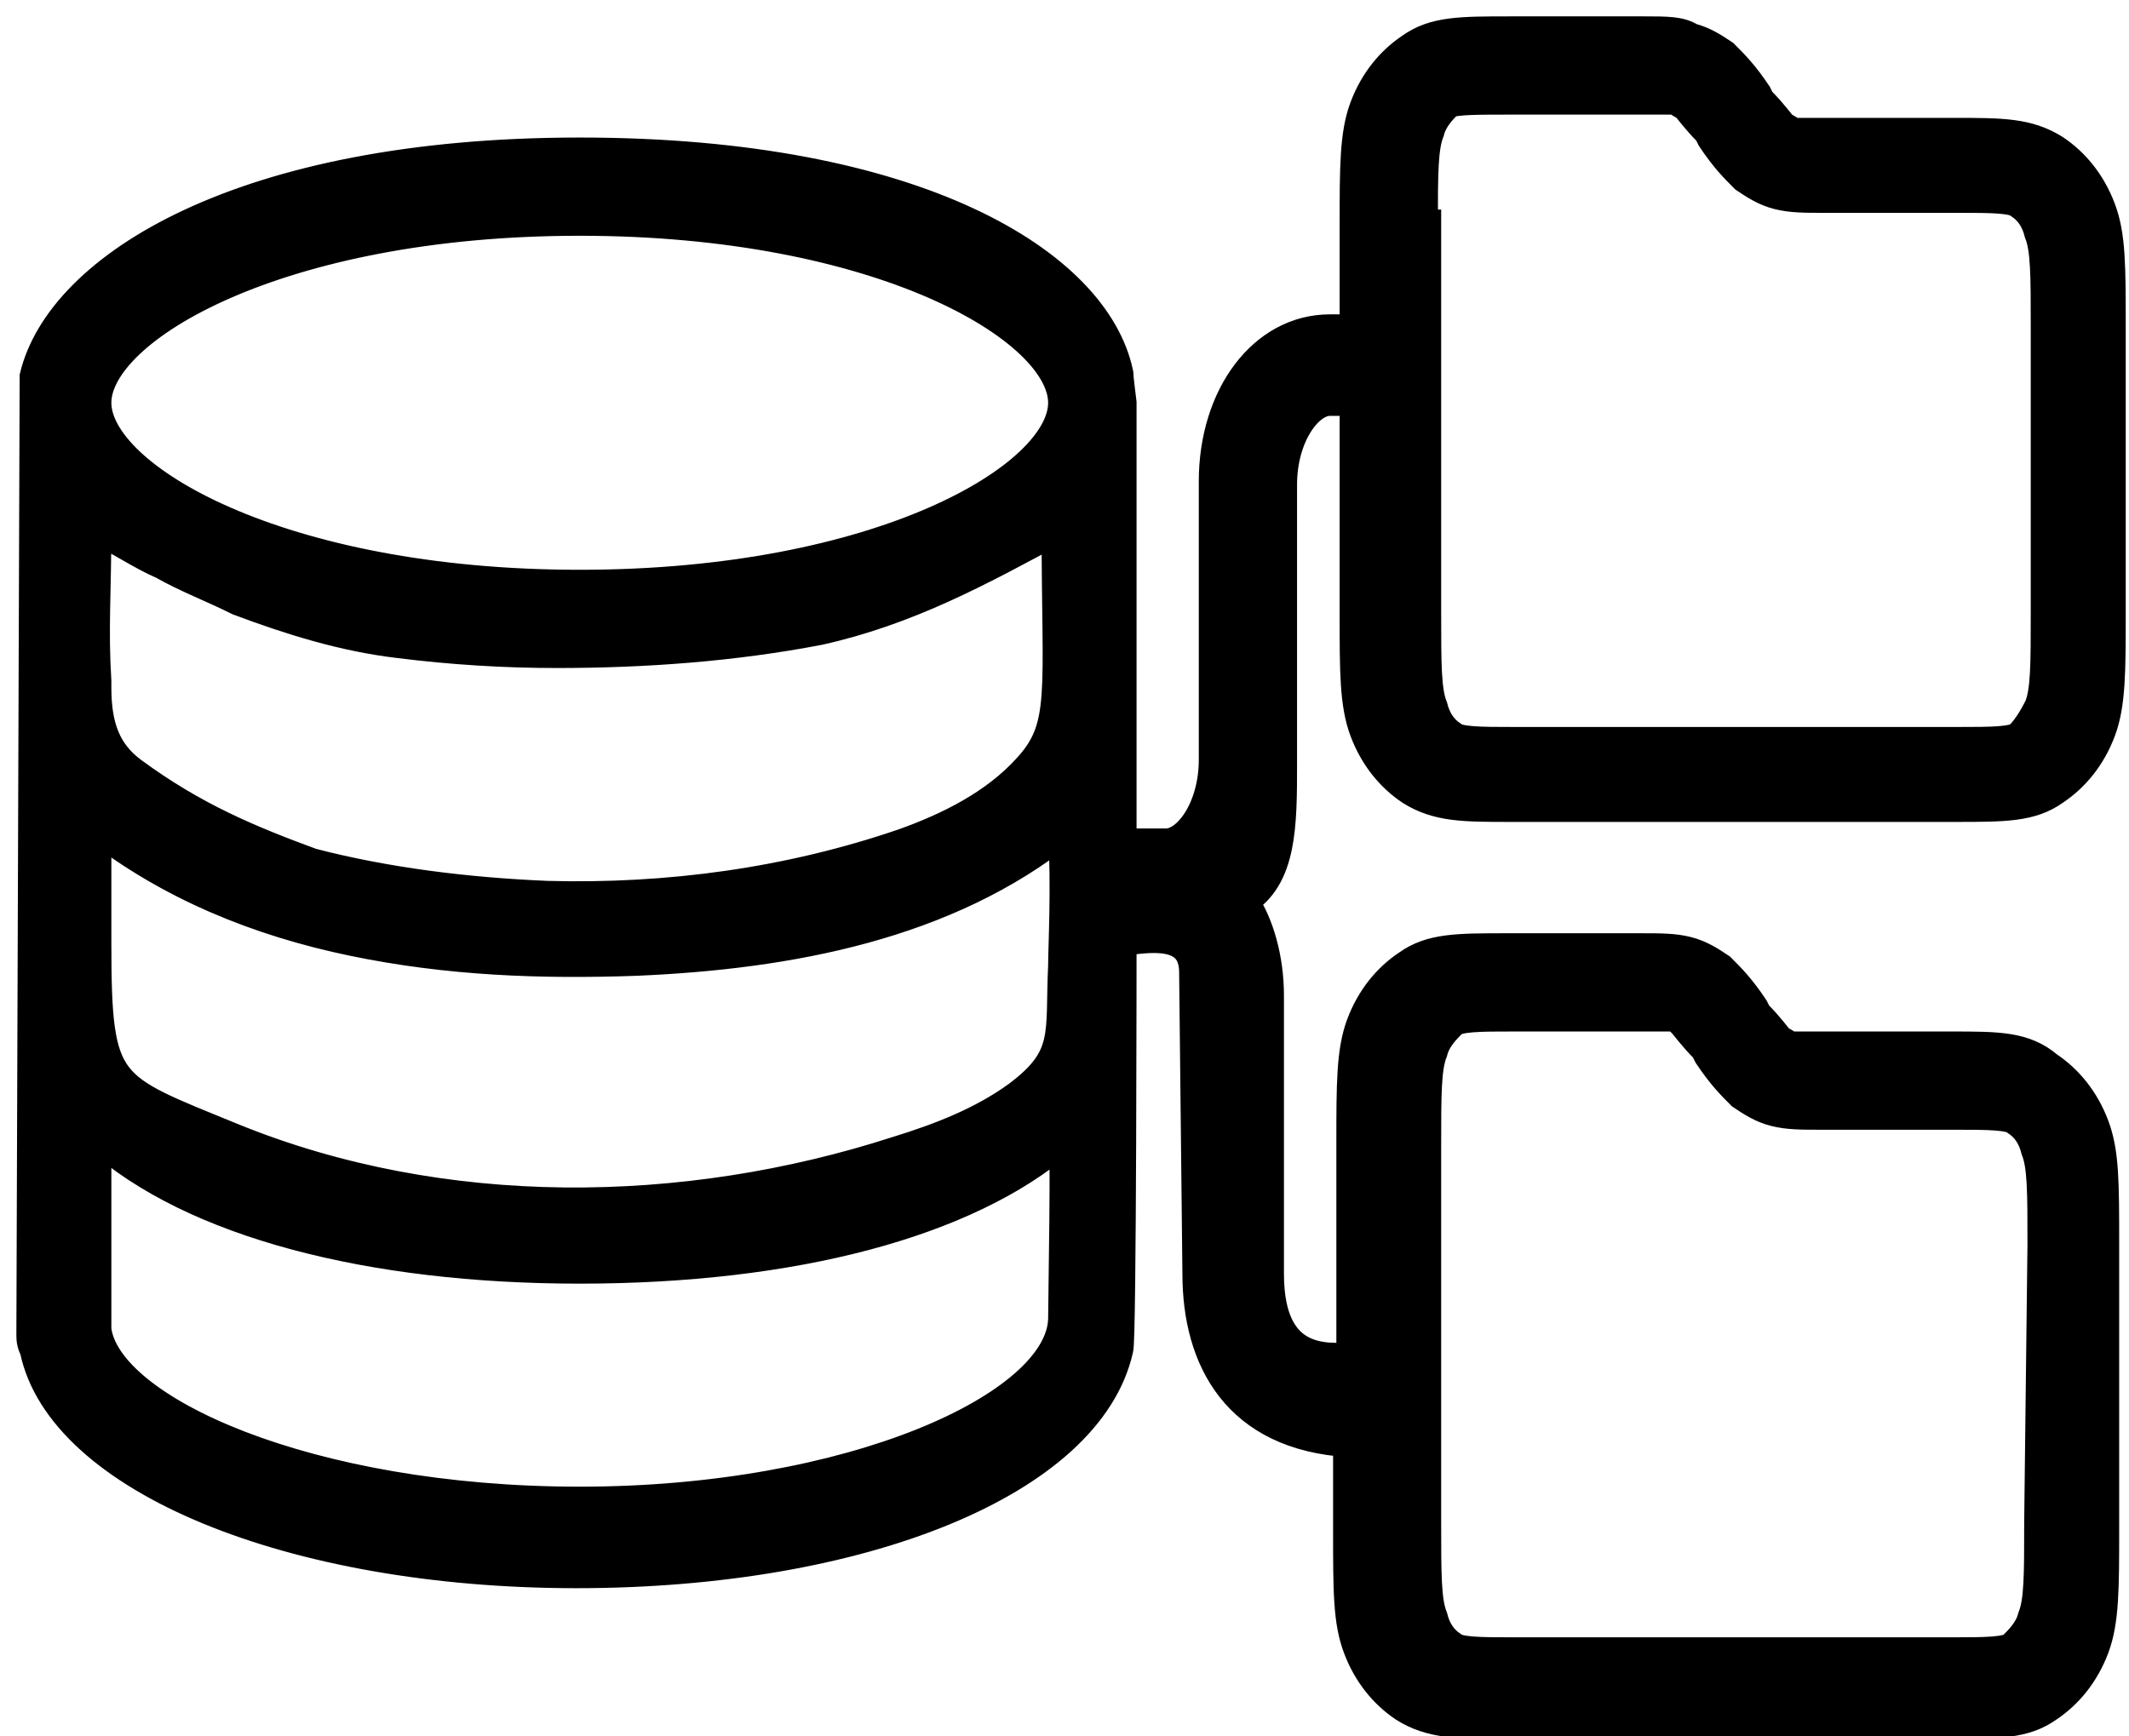
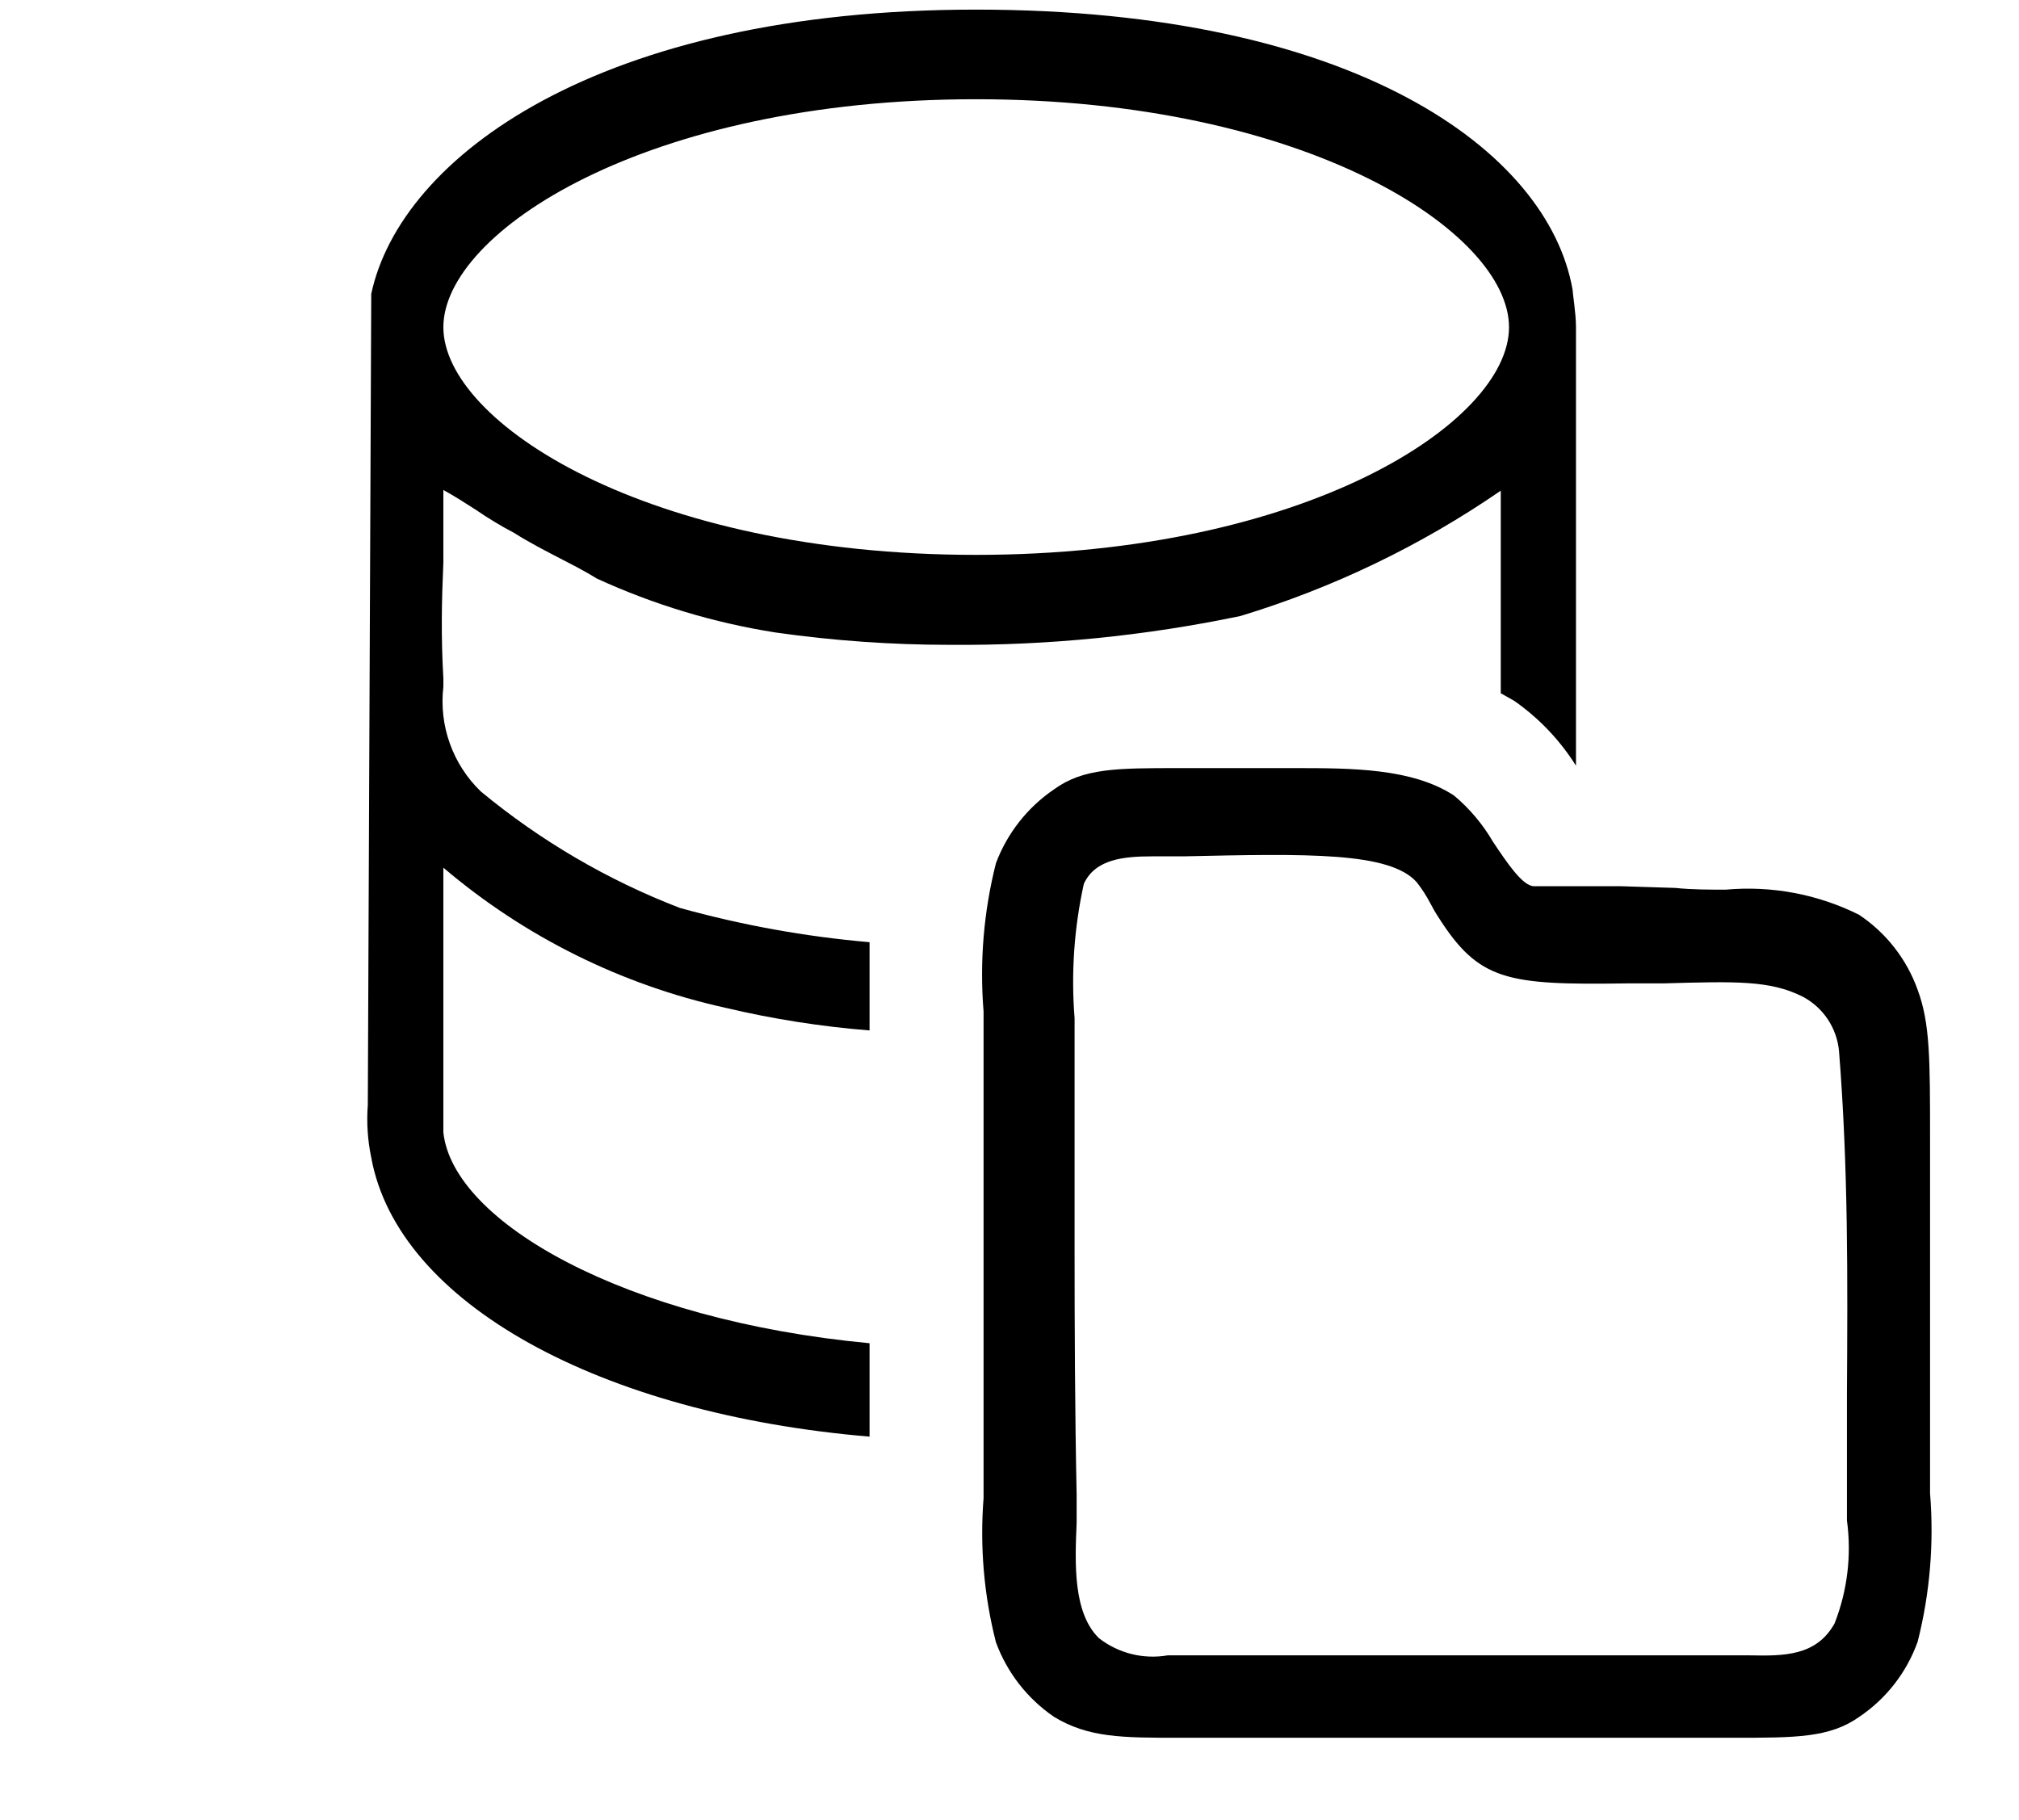
- <svg xmlns="http://www.w3.org/2000/svg" version="1.1" id="Capa_1" x="0px" y="0px" viewBox="0 0 65 53" style="enable-background:new 0 0 65 53;" xml:space="preserve">
-   <style>
-     #path_data_sources {
-         stroke-width: 1;
-         stroke: black;
-     }
- </style>
-   <path id="path_data_sources" d="M41.7,22.3c0.3,0.8,0.8,1.4,1.4,1.8c0.8,0.5,1.6,0.5,3,0.5h13.6c1.5,0,2.3,0,3-0.5c0.6-0.4,1.1-1,1.4-1.8s0.3-1.8,0.3-3.6  V10c0-1.9,0-2.8-0.3-3.6c-0.3-0.8-0.8-1.4-1.4-1.8c-0.8-0.5-1.6-0.5-3-0.5h-4.1c-0.4,0-0.7,0-0.8,0S54.6,4,54.4,3.9  c-0.1-0.1-0.3-0.4-0.7-0.8l-0.1-0.2c-0.4-0.6-0.7-0.9-1-1.2c-0.3-0.2-0.6-0.4-1-0.5C51.3,1,50.9,1,50.2,1h-4.1c-1.5,0-2.3,0-3,0.5  c-0.6,0.4-1.1,1-1.4,1.8c-0.3,0.8-0.3,1.8-0.3,3.6v3.2h-0.8c-2,0-3.5,2-3.5,4.6v8.5c0,1.5-0.8,2.6-1.5,2.6h-1.2h-0.2V12.3  c0,0-0.1-0.8-0.1-0.9C33.4,8.1,28,4.7,17.7,4.7S1.9,8.2,1.1,11.5L1,40.7c0,0.2,0,0.3,0.1,0.5C1.9,45.1,8.9,48,17.6,48  s15.6-2.8,16.5-6.8c0.1-0.1,0.1-12.5,0.1-12.5c0.8-0.1,2.3-0.4,2.3,1l0.1,9.2c0,2.6,1.2,4.9,4.6,5.1v2.7c0,1.9,0,2.8,0.3,3.6  s0.8,1.4,1.4,1.8c0.8,0.5,1.6,0.5,3,0.5h13.6c1.5,0,2.3,0,3-0.5c0.6-0.4,1.1-1,1.4-1.8s0.3-1.8,0.3-3.6V38c0-1.9,0-2.8-0.3-3.6  s-0.8-1.4-1.4-1.8C61.8,32,61,32,59.6,32h-4.1c-0.4,0-0.7,0-0.8,0s-0.2-0.1-0.4-0.2c-0.1-0.1-0.3-0.4-0.7-0.8l-0.1-0.2  c-0.4-0.6-0.7-0.9-1-1.2c-0.3-0.2-0.6-0.4-1-0.5C51.1,29,50.7,29,50.1,29H46c-1.5,0-2.3,0-3,0.5c-0.6,0.4-1.1,1-1.4,1.8  c-0.3,0.8-0.3,1.8-0.3,3.6v6.6c-0.7,0-2.6,0.3-2.6-2.6v-8.5c0-1.1-0.3-2.2-0.8-2.9c1.2-0.7,1.2-2.3,1.2-4.2v-8.5  c0-1.5,0.8-2.6,1.5-2.6h0.8v6.6C41.4,20.5,41.4,21.5,41.7,22.3z M43.6,4c0.1-0.4,0.4-0.7,0.6-0.9C44.5,3,45.1,3,46.2,3h4.1  c0.4,0,0.7,0,0.8,0s0.2,0.1,0.4,0.2c0.1,0.1,0.3,0.4,0.7,0.8l0.1,0.2c0.4,0.6,0.7,0.9,1,1.2c0.3,0.2,0.6,0.4,1,0.5  C54.7,6,55.1,6,55.7,6h4.1c1,0,1.7,0,1.9,0.2c0.3,0.2,0.5,0.5,0.6,0.9c0.2,0.5,0.2,1.3,0.2,2.9v8.7c0,1.6,0,2.4-0.2,2.9  c-0.2,0.4-0.4,0.7-0.6,0.9c-0.2,0.2-0.9,0.2-1.9,0.2H46.2c-1,0-1.7,0-1.9-0.2c-0.3-0.2-0.5-0.5-0.6-0.9c-0.2-0.5-0.2-1.3-0.2-2.9  V6.9h-0.1C43.4,5.3,43.4,4.5,43.6,4z M17.7,6.7c9.2,0,14.8,3.3,14.8,5.6s-5.6,5.6-14.8,5.6S2.9,14.6,2.9,12.3S8.5,6.7,17.7,6.7z   M2.9,21c0-0.1,0-0.1,0-0.2c-0.1-1.6,0-2.7,0-4.7c0.7,0.3,1.4,0.8,2.1,1.1c0.7,0.4,1.5,0.7,2.3,1.1c1.6,0.6,3.2,1.1,4.9,1.3  c1.6,0.2,3.2,0.3,4.8,0.3c2.7,0,5.4-0.2,8-0.7c2.7-0.6,4.9-1.8,7.3-3.1c0,5.1,0.3,6.1-0.9,7.4c-1,1.1-2.4,1.8-3.8,2.3  c-3.5,1.2-7.2,1.7-10.9,1.6c-2.4-0.1-4.9-0.4-7.2-1C7.6,25.7,5.9,25,4,23.6C3.2,23,2.9,22.2,2.9,21z M32.5,40.3  c-0.1,2.7-6.5,5.6-14.8,5.6S3.2,43.1,2.9,40.6v-6L3,34.7c2.9,2.6,8.3,4,14.7,4c6.5,0,11.8-1.4,14.7-3.9c0.1,0,0.1-0.1,0.1-0.1  C32.6,34.6,32.5,39.7,32.5,40.3z M32.5,29.5c-0.1,2.1,0.2,2.8-1.4,4c-1.1,0.8-2.4,1.3-3.7,1.7c-6.5,2.1-13.9,2.2-20.3-0.4  c-3.9-1.6-4.2-1.5-4.2-6c0-1.2,0-2,0-3.6c2.3,1.8,5,2.9,7.9,3.5s5.7,0.7,8.6,0.6c4.7-0.2,9.5-1.1,13.1-4  C32.6,27.2,32.5,28.9,32.5,29.5z M43.5,35c0-1.6,0-2.4,0.2-2.9c0.1-0.4,0.4-0.7,0.6-0.9c0.2-0.2,0.9-0.2,1.9-0.2h4.1  c0.4,0,0.7,0,0.8,0s0.2,0.1,0.3,0.2s0.3,0.4,0.7,0.8l0.1,0.2c0.4,0.6,0.7,0.9,1,1.2c0.3,0.2,0.6,0.4,1,0.5C54.6,34,55,34,55.6,34  h4.1c1,0,1.7,0,1.9,0.2c0.3,0.2,0.5,0.5,0.6,0.9c0.2,0.5,0.2,1.3,0.2,2.9l-0.1,8.5c0,1.6,0,2.4-0.2,2.9c-0.1,0.4-0.4,0.7-0.6,0.9  c-0.2,0.2-0.9,0.2-1.9,0.2H46.2c-1,0-1.7,0-1.9-0.2c-0.3-0.2-0.5-0.5-0.6-0.9c-0.2-0.5-0.2-1.3-0.2-2.9V35z" stroke-width="8" />
+ <svg xmlns="http://www.w3.org/2000/svg" id="Capa_1" data-name="Capa 1" viewBox="0 0 58.79 53">
+   <path d="M55.84,28.83a4.41,4.41,0,0,0-1.71-2.19,7.24,7.24,0,0,0-3.88-.73c-.46,0-1,0-1.46-.05l-1.59-.05c-.76,0-1.39,0-2.53,0-.33,0-.78-.67-1.2-1.3a5.11,5.11,0,0,0-1.13-1.34c-1.22-.8-3-.8-4.64-.8H34.31c-1.78,0-2.77,0-3.62.62A4.52,4.52,0,0,0,29,25.14a13.23,13.23,0,0,0-.36,4.32V43.63a12.9,12.9,0,0,0,.36,4.2A4.52,4.52,0,0,0,30.69,50c1,.61,2,.61,3.62.61h16.2c1.78,0,2.77,0,3.63-.61a4.44,4.44,0,0,0,1.7-2.19,13.23,13.23,0,0,0,.36-4.32V33.15C56.2,30.85,56.2,29.8,55.84,28.83ZM31.29,36.29c0-1.68,0-3.67,0-5.64,0-.29,0-.64,0-1a13.25,13.25,0,0,1,.27-3.91c.33-.72,1.16-.8,2-.8h.9c3.62-.08,6-.13,6.79.75a3.88,3.88,0,0,1,.4.62c.07.13.14.26.22.38,1.19,1.88,2,2,5.49,1.95l1.07,0c2.13-.06,3.1-.09,4.05.38a2,2,0,0,1,1.07,1.6c.27,3.41.25,6.63.23,10,0,1,0,1.92,0,2.9,0,.24,0,.49,0,.76a6,6,0,0,1-.36,3c-.53.95-1.47.95-2.47.93H34a2.55,2.55,0,0,1-2-.5c-.76-.74-.7-2.19-.65-3.36,0-.29,0-.57,0-.81C31.3,41.11,31.29,38.69,31.29,36.29Z" />
+   <path d="M40.9,25.46l-.12-.06Z" />
+   <path d="M40.42,25.25l-.13,0Z" />
+   <path d="M44.64,28.62l-.11,0Z" />
+   <path d="M25.32,39.12c-7.13-.67-12.13-3.53-12.41-6.14V25.27a19,19,0,0,0,8.21,4.08,27.7,27.7,0,0,0,4.2.66v-.5c0-.78,0-1.45,0-2.07a30.36,30.36,0,0,1-5.53-1A20.83,20.83,0,0,1,14,23.05,3.65,3.65,0,0,1,12.91,20v-.24c-.07-1.23-.05-2.23,0-3.38,0-.62,0-1.31,0-2.11.31.17.64.38.95.58a10.91,10.91,0,0,0,1.11.67c.44.28.91.52,1.41.78.33.17.68.35,1,.55a19.88,19.88,0,0,0,5.2,1.57,36.05,36.05,0,0,0,5.08.36,39.77,39.77,0,0,0,8.46-.84,27.34,27.34,0,0,0,7.58-3.65c0,1.09,0,2,0,2.83,0,1.33,0,2.31,0,3.07l.39.22a6.57,6.57,0,0,1,1.8,1.89V9.52c0-.39-.1-1-.1-1.09C45.07,4.37,39.4.28,28.42.28S11.66,4.57,10.81,8.56l-.1,23.62v0a5.46,5.46,0,0,0,.1,1.53c.77,4.25,6.68,7.47,14.51,8.13Zm3.1-36.23c9.62,0,15.52,3.87,15.52,6.64S38,16.16,28.42,16.16,12.91,12.3,12.91,9.53,18.81,2.89,28.42,2.89Z" />
+   <path d="M45.56,25.85h0Z" />
+   <path d="M45.37,28.67h0Z" />
+   <path d="M44,28.5h0Z" />
</svg>
